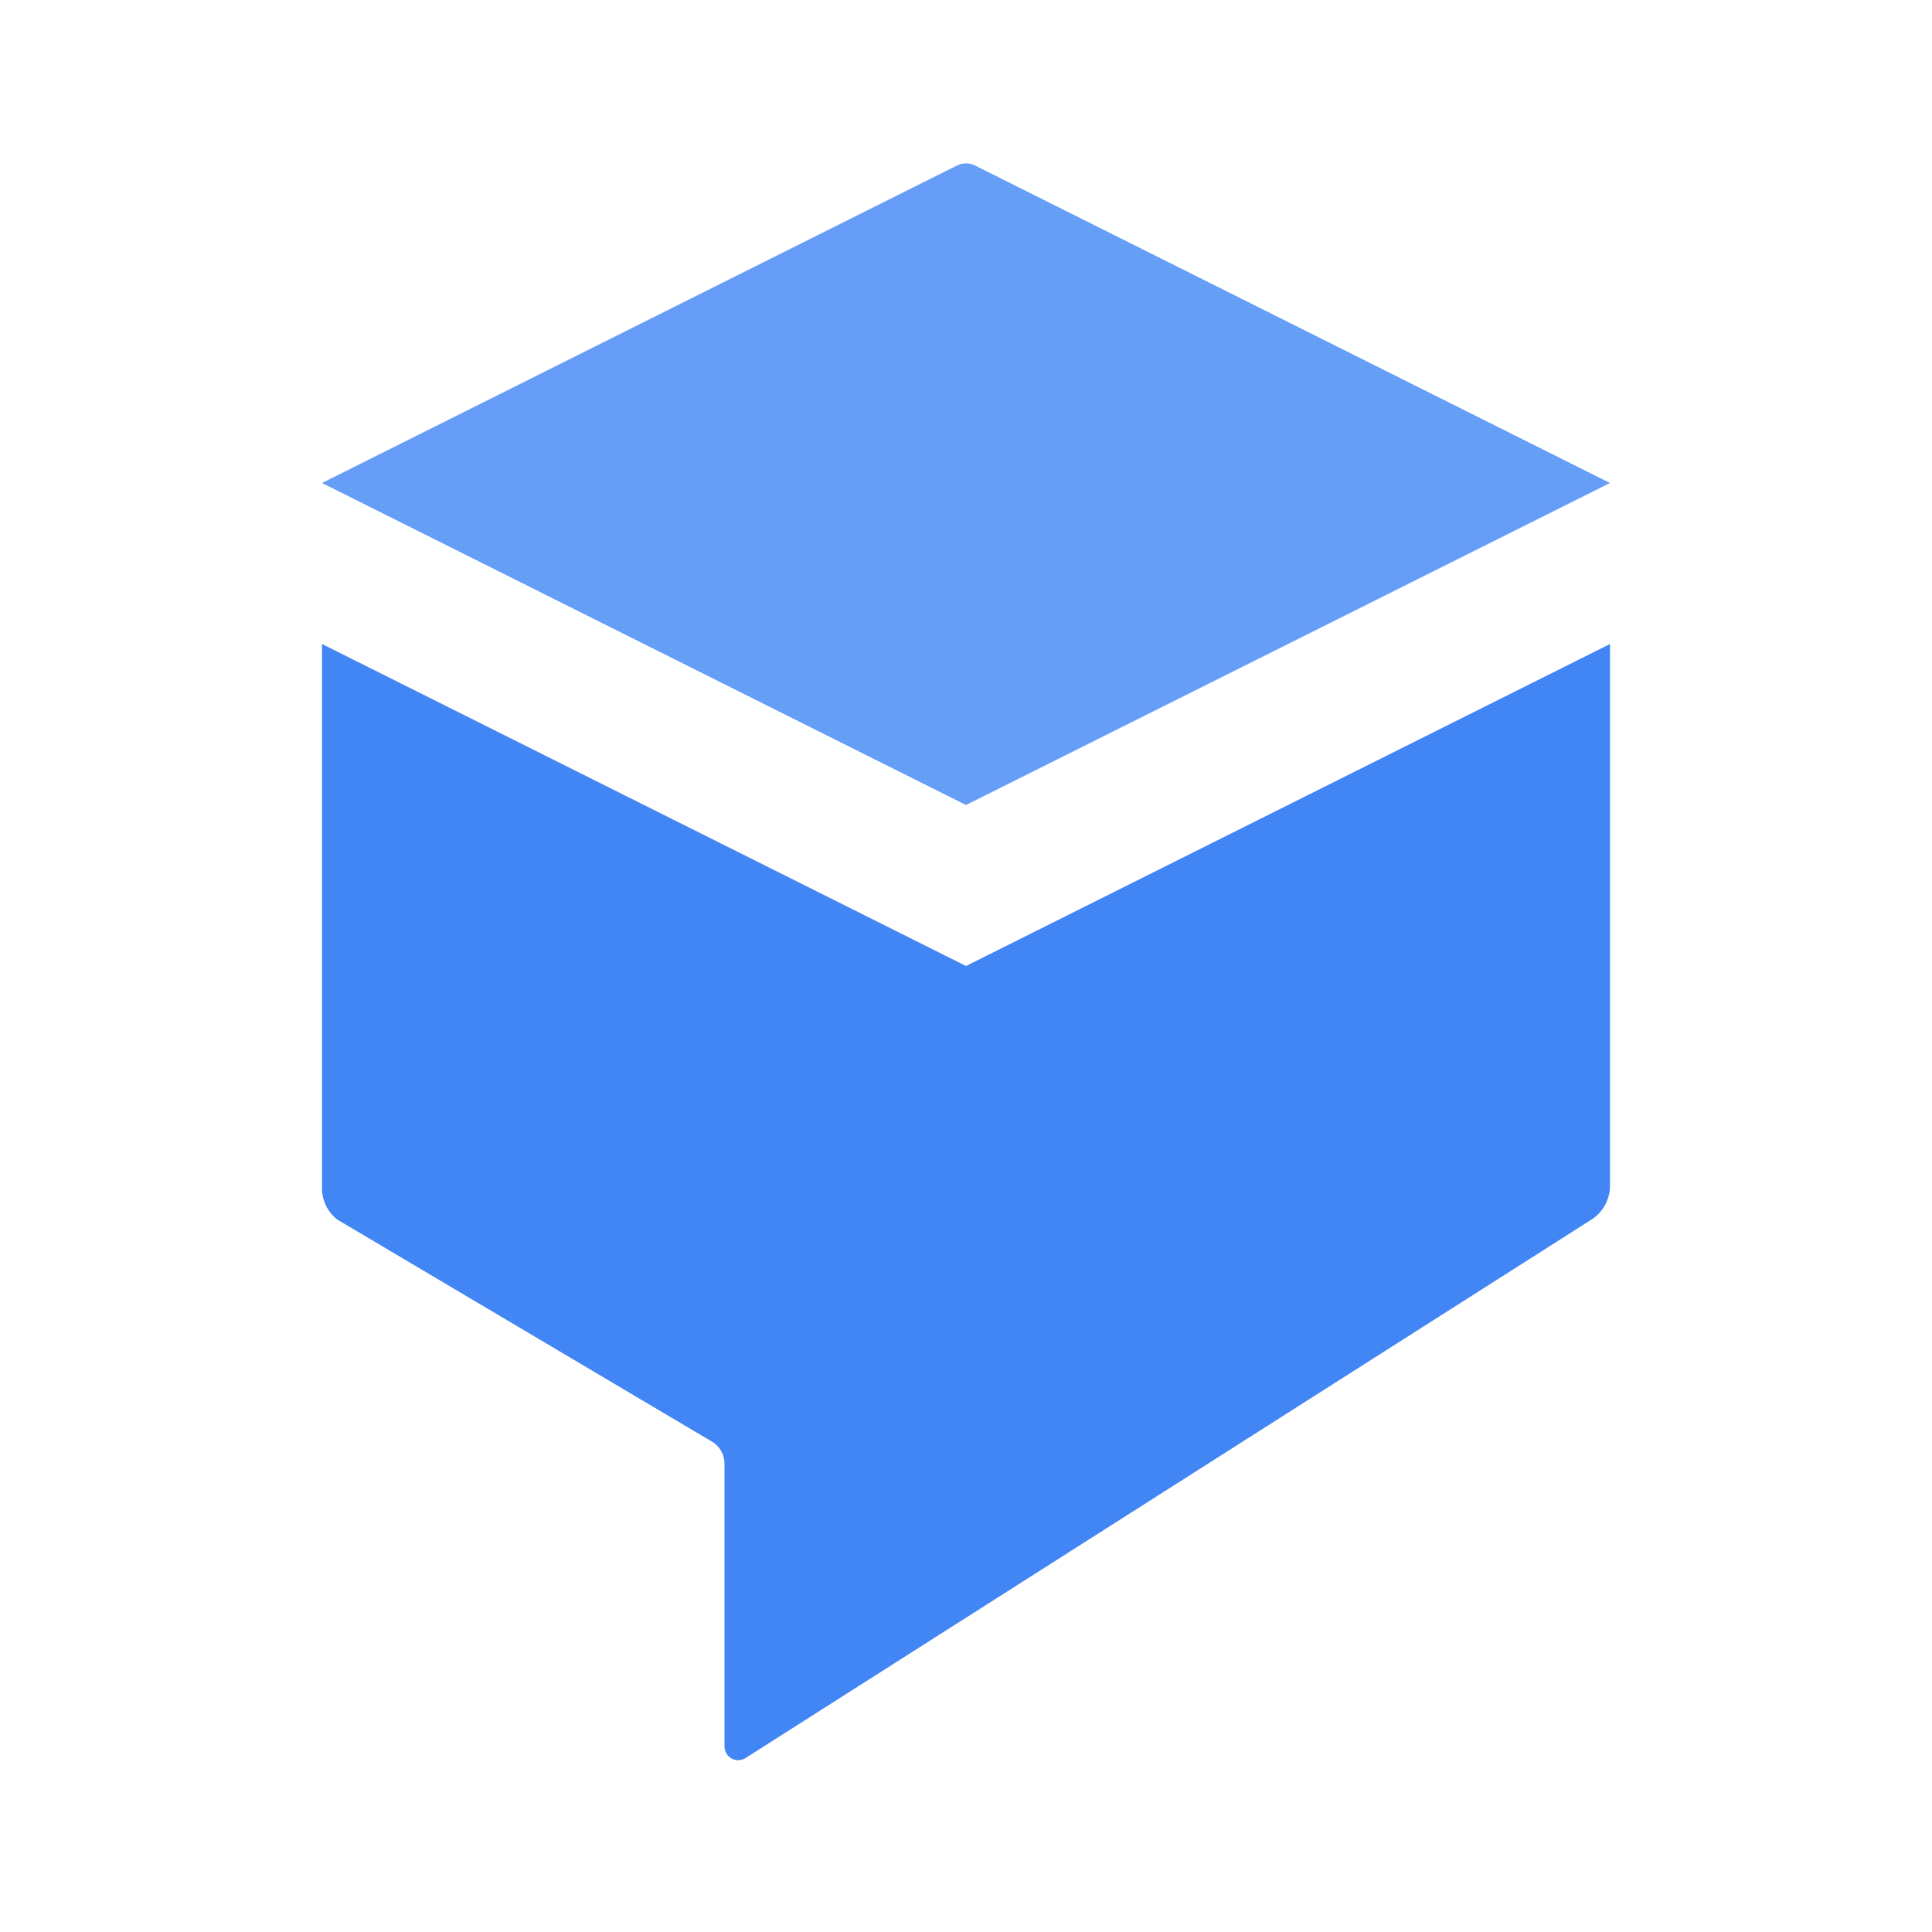
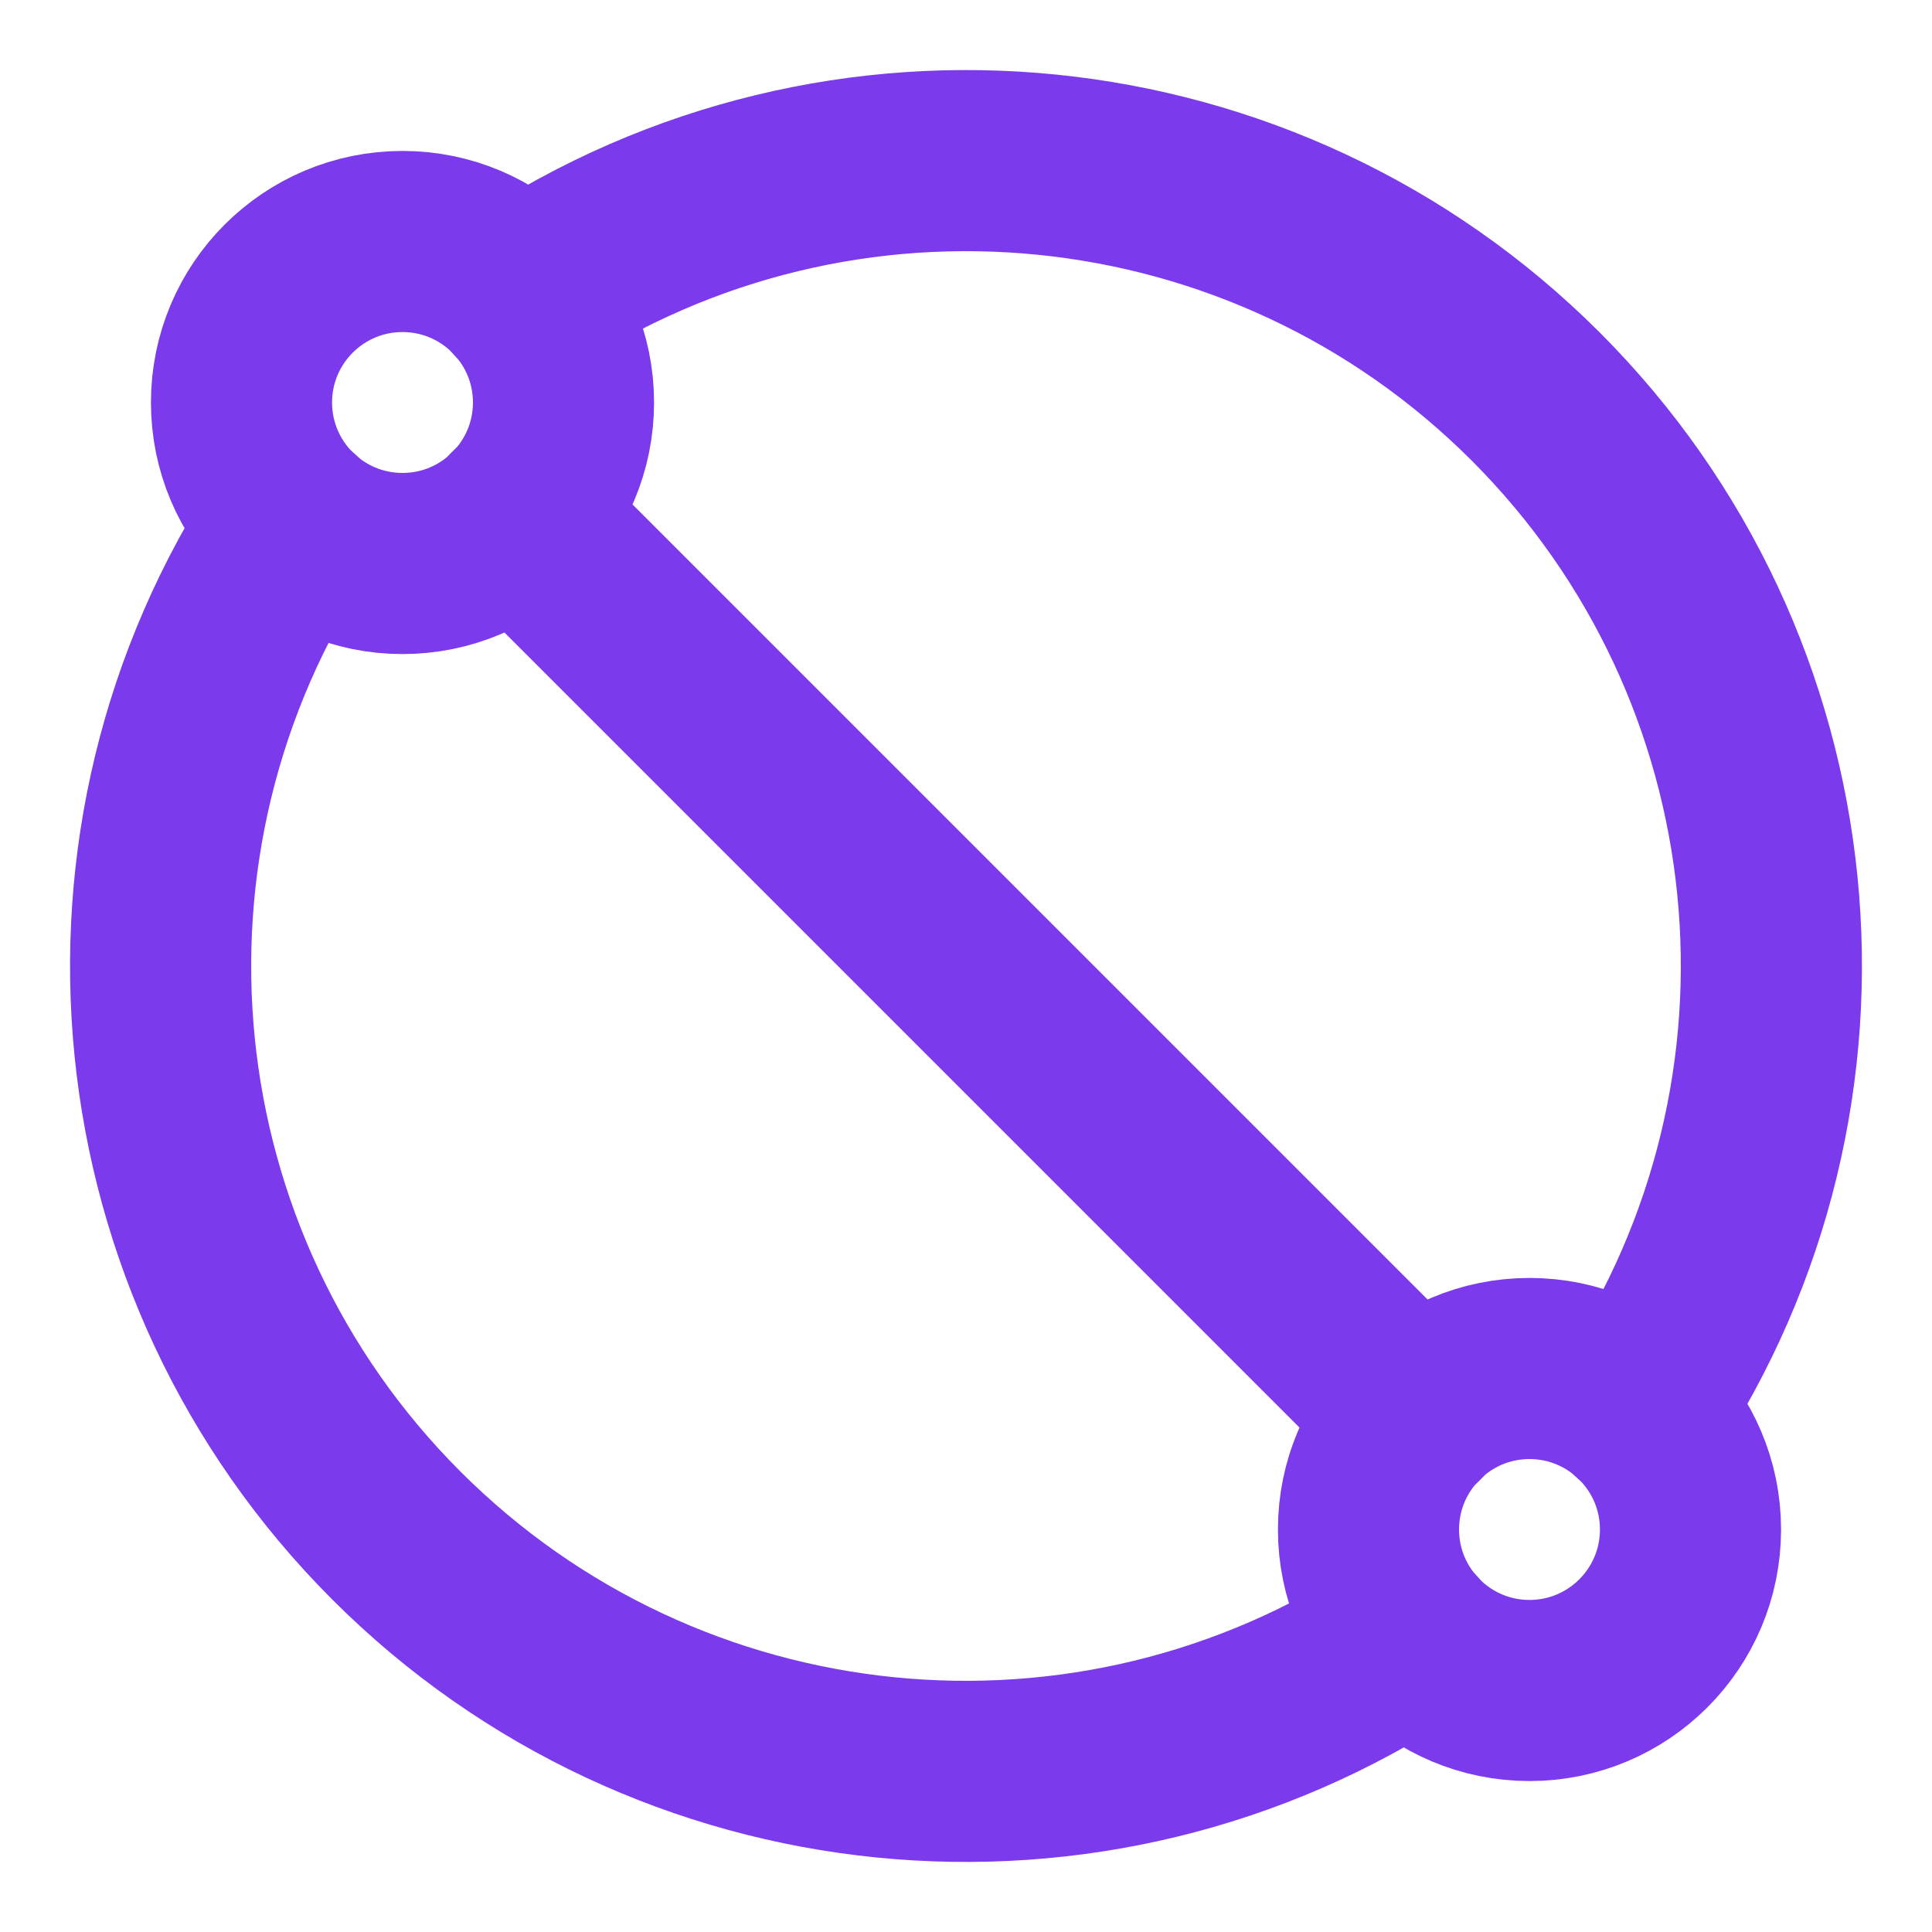
- <svg xmlns="http://www.w3.org/2000/svg" width="800px" height="800px" viewBox="0 0 24 24">
-   <defs>
-     <style>.cls-1{fill:#4285f4;}.cls-2{fill:#669df6;}</style>
-   </defs>
-   <g data-name="Product Icons">
-     <g data-name="colored-32/dialogflow-enterprise">
-       <g data-name="32px_Dialogflow-Favicon">
-         <path class="cls-1" d="M12,12,4,8v6.76a.49.49,0,0,0,.19.39L8.83,17.9a.32.32,0,0,1,.17.29V21.7a.17.17,0,0,0,.26.14l10.51-6.69a.5.5,0,0,0,.23-.42V8Z" />
-       </g>
-     </g>
-     <path class="cls-2" d="M12,10l8-4L12.12,2.06a.25.25,0,0,0-.24,0L4,6Z" />
-   </g>
+ <svg xmlns="http://www.w3.org/2000/svg" width="24" height="24" viewBox="0 0 24 24" fill="none" stroke="#7c3aed" stroke-width="2.25" stroke-linecap="round" stroke-linejoin="round" class="lucide lucide-diameter">
+   <circle cx="19" cy="19" r="2" />
+   <circle cx="5" cy="5" r="2" />
+   <path d="M6.48 3.66a10 10 0 0 1 13.86 13.86" />
+   <path d="m6.41 6.41 11.18 11.18" />
+   <path d="M3.66 6.48a10 10 0 0 0 13.86 13.86" />
</svg>
